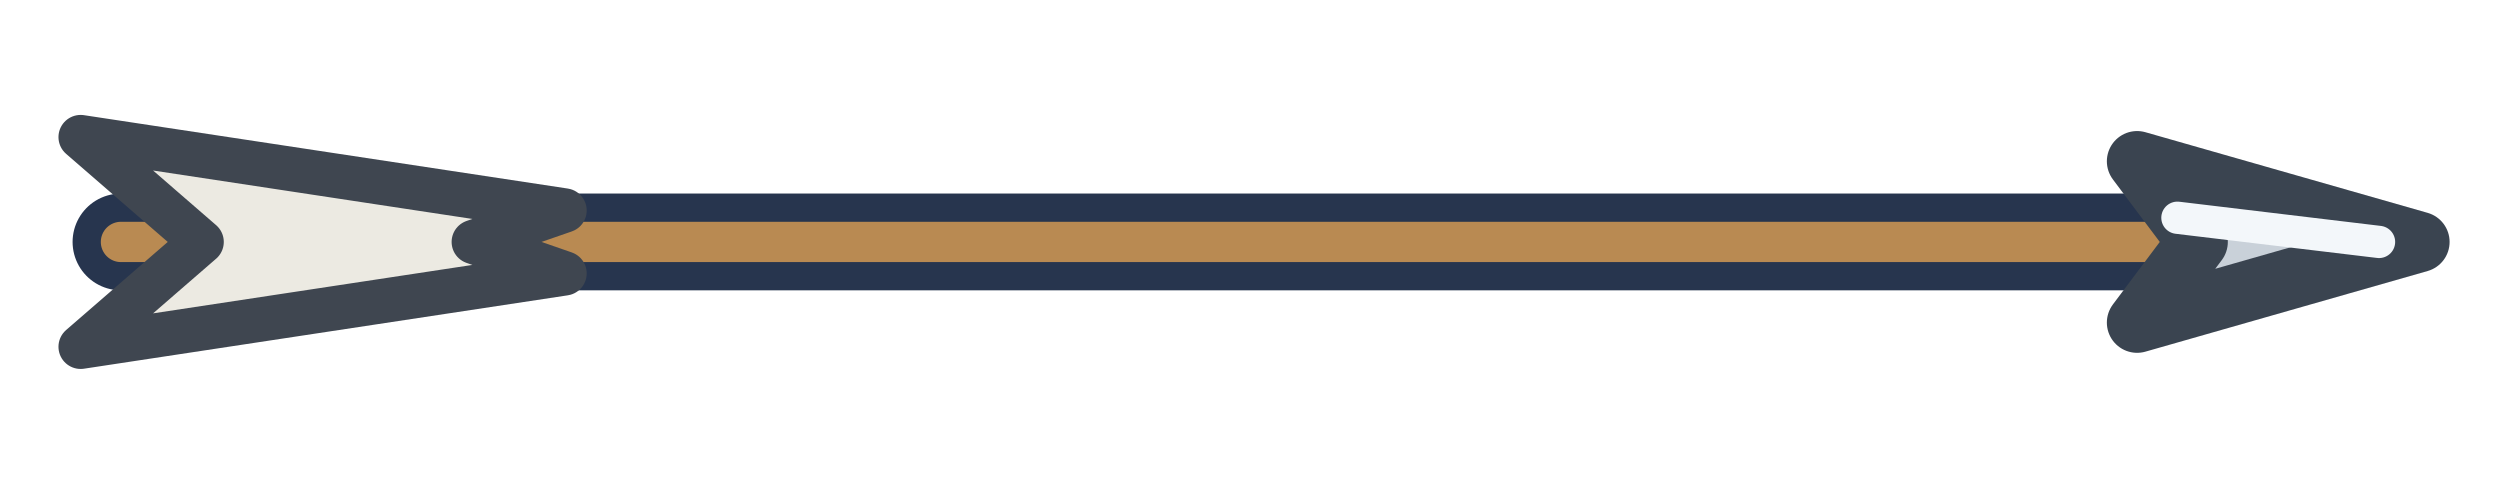
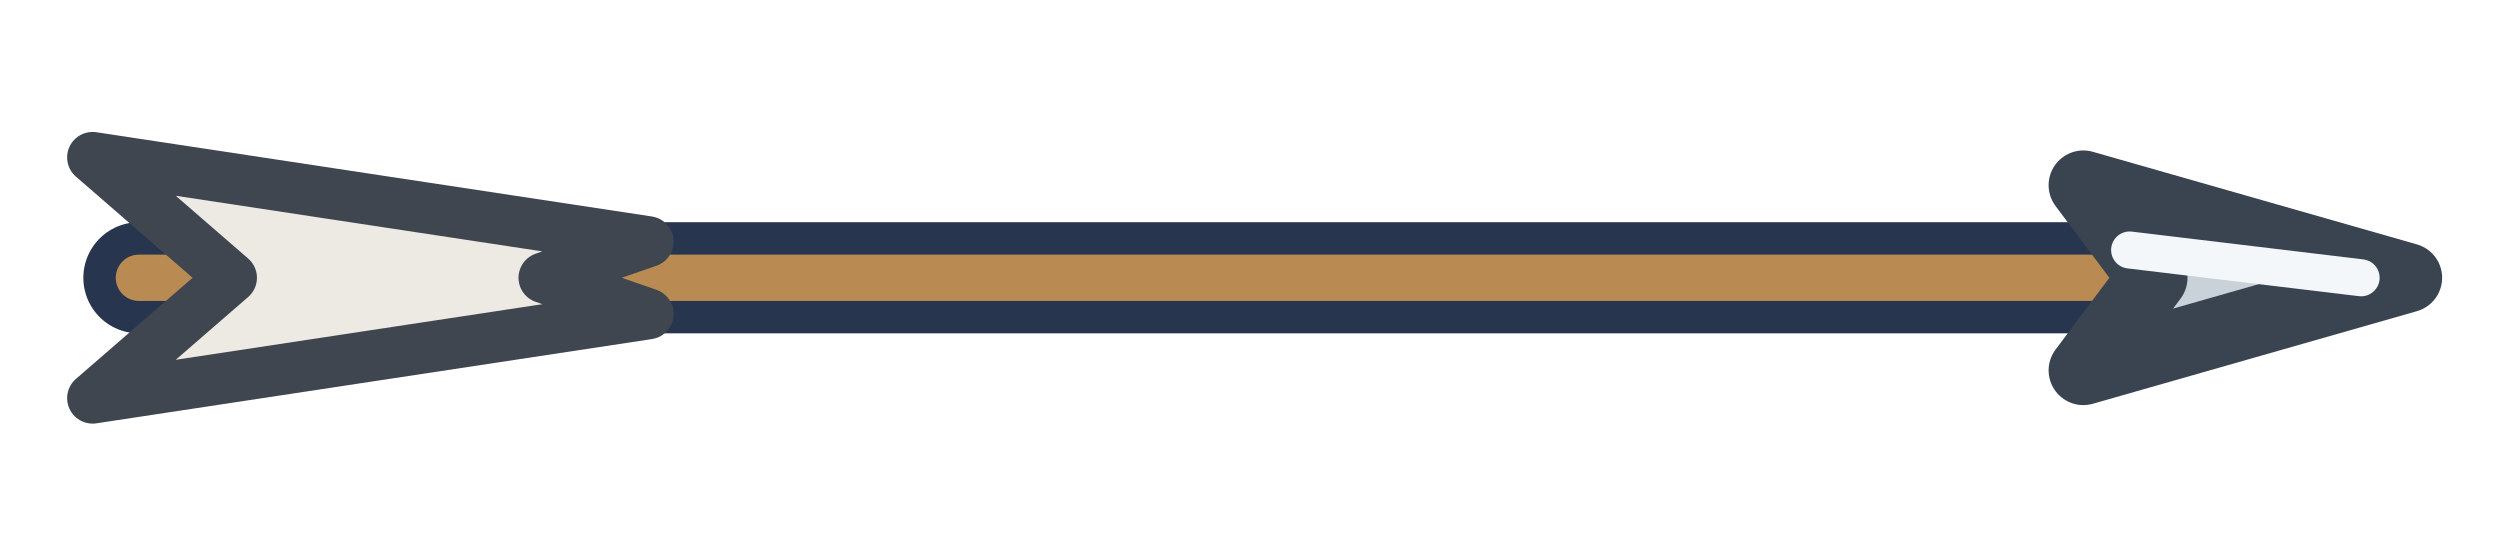
- <svg xmlns="http://www.w3.org/2000/svg" width="62" height="12" viewBox="0 0 62 12">
-   <path d="M3 6H55.8" stroke="#27354e" stroke-width="2.4" stroke-linecap="round" />
-   <path d="M3 6H55.8" stroke="#b98a52" stroke-width="1" stroke-linecap="round" />
-   <g transform="translate(60 6) scale(0.5)">
+ <svg xmlns="http://www.w3.org/2000/svg" width="54" height="12" viewBox="0 0 54 12">
+   <path d="M3 6H47.8" stroke="#27354e" stroke-width="2.4" stroke-linecap="round" />
+   <path d="M3 6H47.8" stroke="#b98a52" stroke-width="1" stroke-linecap="round" />
+   <g transform="translate(52 6) scale(0.5)">
    <path d="M-14 -4L0 0 -14 4 -11 0z" fill="#c9d1d9" stroke="#3a4450" stroke-width="1.5" stroke-linejoin="round" vector-effect="non-scaling-stroke" />
    <path d="M-12 -1.2L-2 0" stroke="#f3f7fa" stroke-width=".8" stroke-linecap="round" vector-effect="non-scaling-stroke" />
  </g>
  <g transform="translate(2 6) scale(0.75 0.65)">
    <path d="M0 -4L16 -1.2 13 0 16 1.2 0 4 4 0z" fill="#eceae2" stroke="#3f4650" stroke-width="1.1" stroke-linejoin="round" vector-effect="non-scaling-stroke" />
  </g>
</svg>
